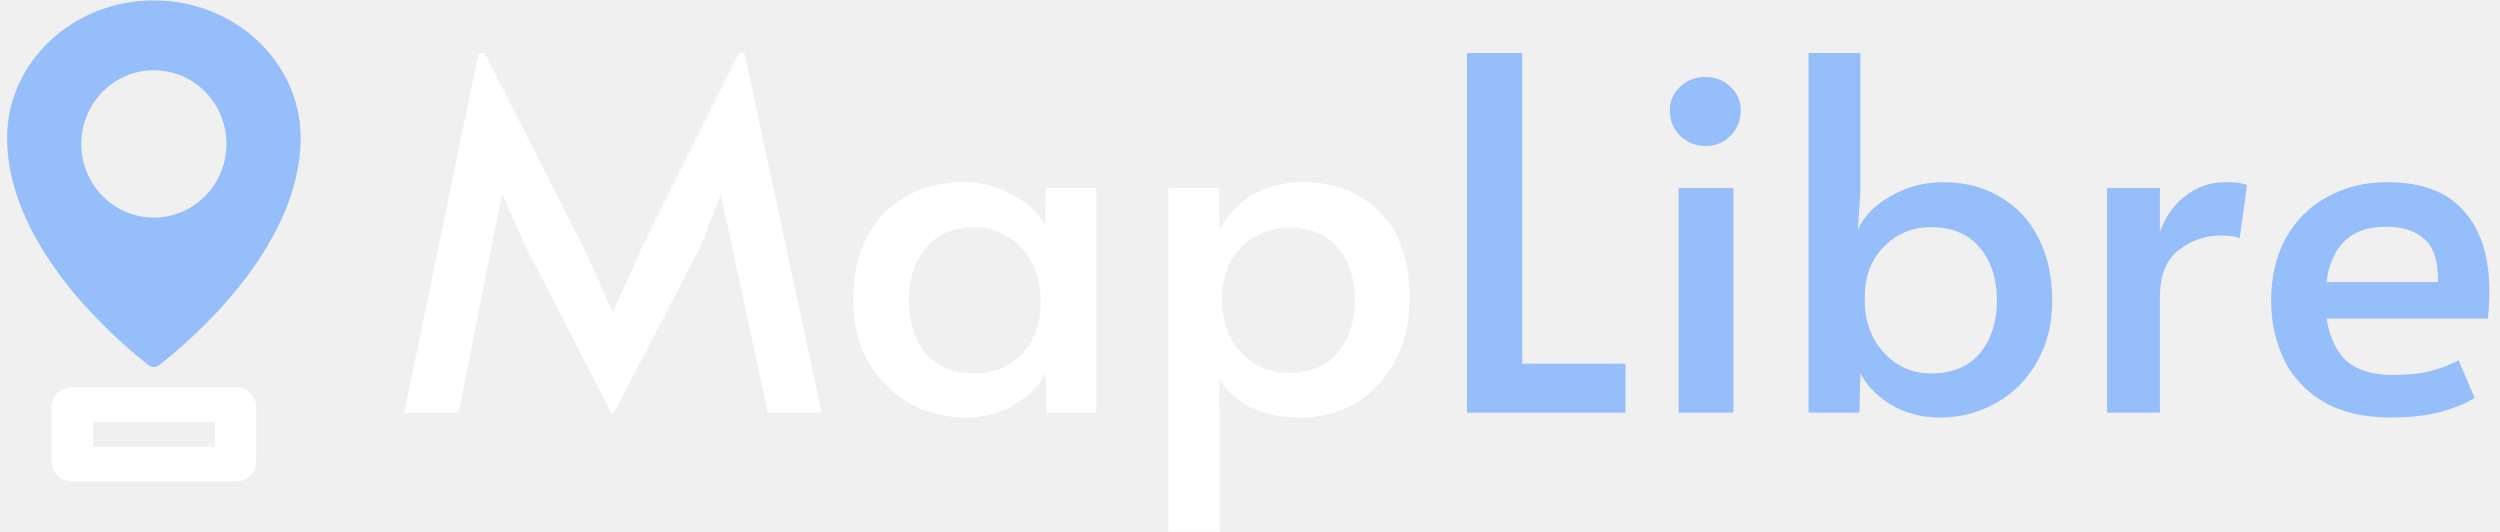
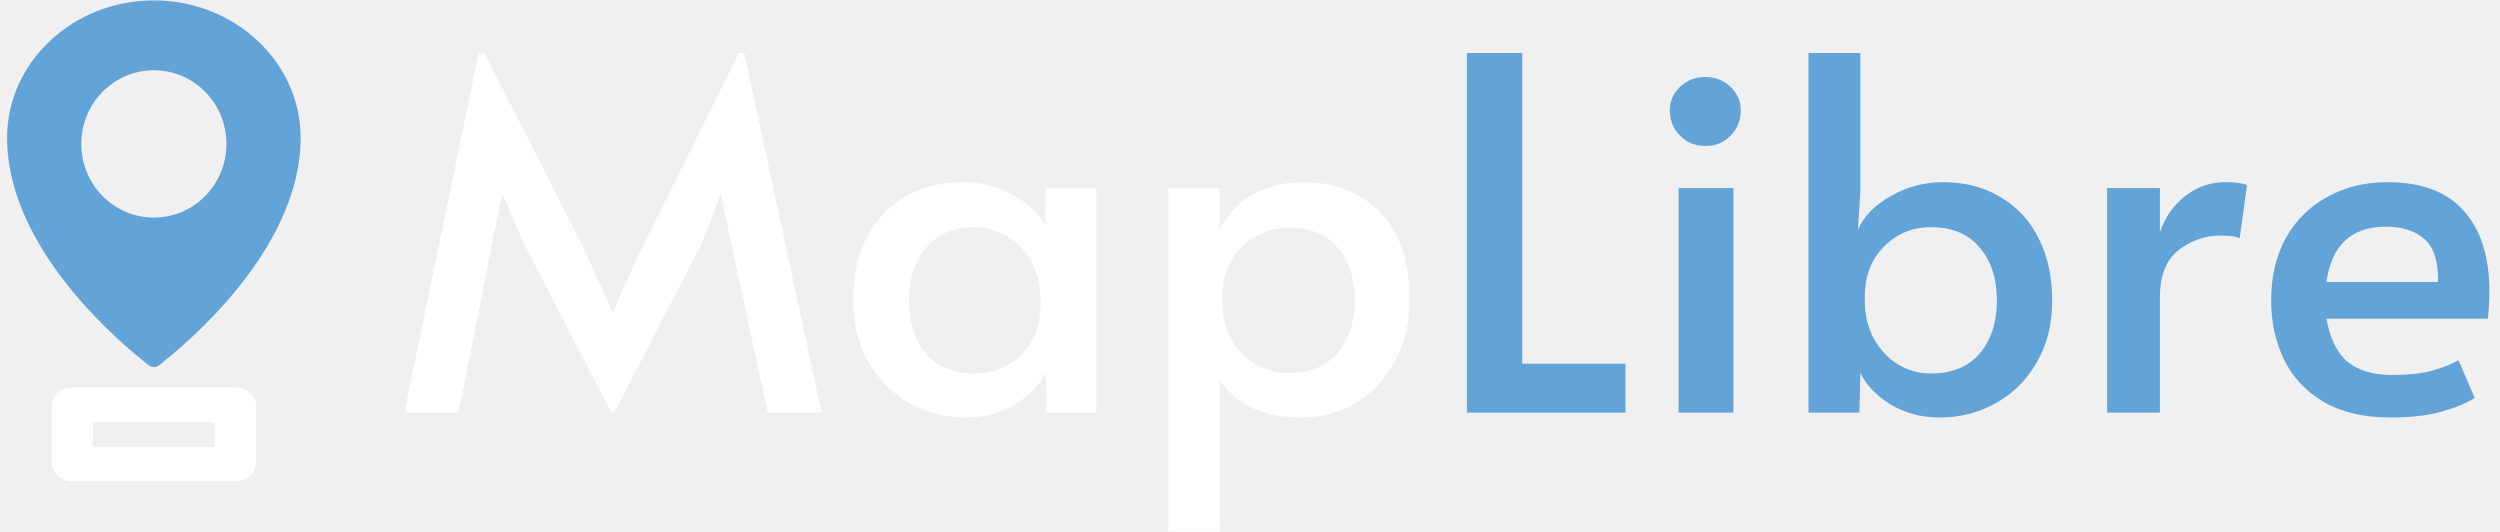
<svg xmlns="http://www.w3.org/2000/svg" id="maplibre-logo" width="141" height="30" viewBox="0 0 141 30" fill="none">
  <path d="M29.59 13.807L28.32 10.937L27.741 13.807L25.865 23.272H22.802L26.996 2.99H27.327L32.901 13.945L34.557 17.615L36.212 13.945L41.676 2.99H41.98L46.339 23.272H43.304L41.262 13.807L40.655 10.937L39.551 13.807L34.639 23.272H34.474L29.59 13.807Z" fill="white" />
  <path d="M54.467 23.548C53.326 23.548 52.268 23.281 51.293 22.747C50.337 22.195 49.564 21.423 48.975 20.43C48.405 19.418 48.12 18.24 48.12 16.898C48.12 15.573 48.368 14.414 48.865 13.421C49.38 12.427 50.107 11.655 51.045 11.103C51.983 10.551 53.087 10.275 54.356 10.275C55.092 10.275 55.782 10.404 56.426 10.661C57.07 10.919 57.612 11.241 58.054 11.627C58.495 11.995 58.79 12.363 58.937 12.731L58.992 10.606H61.834V23.272H59.02L58.965 21.037C58.652 21.699 58.081 22.288 57.254 22.803C56.426 23.299 55.497 23.548 54.467 23.548ZM54.963 21.064C56.012 21.064 56.895 20.706 57.612 19.988C58.33 19.252 58.689 18.296 58.689 17.118V16.925C58.689 16.134 58.523 15.426 58.192 14.8C57.861 14.175 57.41 13.687 56.84 13.338C56.27 12.988 55.644 12.814 54.963 12.814C53.786 12.814 52.875 13.2 52.232 13.973C51.588 14.727 51.266 15.711 51.266 16.925C51.266 18.158 51.578 19.16 52.204 19.933C52.848 20.687 53.768 21.064 54.963 21.064Z" fill="white" />
  <path d="M65.897 10.606H68.767V12.951C69.779 11.167 71.361 10.275 73.513 10.275C75.297 10.275 76.742 10.845 77.845 11.986C78.949 13.108 79.501 14.736 79.501 16.87C79.501 18.194 79.225 19.363 78.673 20.374C78.14 21.386 77.404 22.168 76.466 22.72C75.546 23.272 74.516 23.548 73.375 23.548C72.308 23.548 71.379 23.364 70.588 22.996C69.815 22.609 69.208 22.067 68.767 21.368L68.794 29.977H65.897V10.606ZM72.685 21.037C73.881 21.037 74.801 20.66 75.445 19.905C76.088 19.133 76.41 18.148 76.41 16.953C76.41 15.702 76.088 14.708 75.445 13.973C74.819 13.218 73.899 12.841 72.685 12.841C72.023 12.841 71.397 13.007 70.809 13.338C70.239 13.651 69.779 14.111 69.429 14.718C69.098 15.306 68.932 15.996 68.932 16.787V16.98C68.932 17.771 69.098 18.48 69.429 19.105C69.779 19.712 70.239 20.19 70.809 20.54C71.379 20.871 72.004 21.037 72.685 21.037Z" fill="white" />
-   <path d="M82.736 2.99H85.854V20.512H91.676V23.272H82.736V2.99Z" fill="#95BEFA" />
-   <path d="M94.674 10.606H97.765V23.272H94.674V10.606ZM96.192 8.233C95.621 8.233 95.143 8.04 94.757 7.654C94.371 7.267 94.177 6.789 94.177 6.219C94.177 5.704 94.371 5.262 94.757 4.894C95.143 4.526 95.621 4.342 96.192 4.342C96.744 4.342 97.213 4.526 97.599 4.894C97.985 5.262 98.179 5.704 98.179 6.219C98.179 6.789 97.985 7.267 97.599 7.654C97.231 8.04 96.762 8.233 96.192 8.233Z" fill="#95BEFA" />
-   <path d="M109.396 23.548C108.366 23.548 107.437 23.299 106.609 22.803C105.8 22.288 105.239 21.699 104.926 21.037L104.871 23.272H102.001V2.99H104.926V10.799L104.788 12.951C105.101 12.216 105.708 11.59 106.609 11.075C107.529 10.542 108.523 10.275 109.59 10.275C110.84 10.275 111.926 10.56 112.846 11.13C113.784 11.682 114.501 12.464 114.998 13.476C115.495 14.469 115.743 15.628 115.743 16.953C115.743 18.296 115.449 19.464 114.86 20.457C114.29 21.451 113.517 22.214 112.542 22.747C111.586 23.281 110.537 23.548 109.396 23.548ZM108.9 21.064C110.095 21.064 111.015 20.687 111.659 19.933C112.303 19.16 112.625 18.167 112.625 16.953C112.625 15.72 112.303 14.727 111.659 13.973C111.034 13.2 110.114 12.814 108.9 12.814C107.851 12.814 106.968 13.181 106.251 13.917C105.533 14.635 105.174 15.582 105.174 16.759V16.953C105.174 17.744 105.34 18.452 105.671 19.077C106.021 19.703 106.471 20.19 107.023 20.54C107.594 20.889 108.219 21.064 108.9 21.064Z" fill="#95BEFA" />
-   <path d="M118.839 10.606H121.819V13.089C122.113 12.243 122.591 11.563 123.254 11.048C123.916 10.533 124.67 10.275 125.516 10.275C126.105 10.275 126.51 10.33 126.731 10.441L126.317 13.448C126.151 13.338 125.792 13.283 125.241 13.283C124.376 13.283 123.585 13.559 122.867 14.111C122.168 14.662 121.819 15.545 121.819 16.759V23.272H118.839V10.606Z" fill="#95BEFA" />
-   <path d="M134.826 23.548C133.318 23.548 132.057 23.253 131.046 22.665C130.034 22.058 129.289 21.257 128.81 20.264C128.332 19.252 128.093 18.148 128.093 16.953C128.093 15.61 128.369 14.432 128.921 13.421C129.491 12.409 130.273 11.636 131.266 11.103C132.26 10.551 133.382 10.275 134.633 10.275C136.583 10.275 138.027 10.818 138.965 11.903C139.922 12.97 140.4 14.478 140.4 16.428C140.4 16.925 140.372 17.44 140.317 17.974H131.211C131.414 19.096 131.809 19.905 132.398 20.402C133.005 20.899 133.842 21.147 134.909 21.147C135.792 21.147 136.518 21.073 137.089 20.926C137.659 20.779 138.183 20.577 138.662 20.319L139.572 22.444C139.112 22.738 138.487 22.996 137.696 23.216C136.905 23.437 135.948 23.548 134.826 23.548ZM137.503 15.904C137.521 14.764 137.273 13.963 136.758 13.503C136.242 13.025 135.507 12.786 134.55 12.786C132.618 12.786 131.505 13.825 131.211 15.904H137.503Z" fill="#95BEFA" />
-   <path fill-rule="evenodd" clip-rule="evenodd" d="M0.4 7.778C0.4 3.502 4.113 0.023 8.678 0.023C13.243 0.023 16.956 3.502 16.956 7.778C16.956 14.203 10.187 19.628 9.123 20.481C9.057 20.534 9.013 20.569 8.994 20.586C8.905 20.663 8.791 20.703 8.678 20.703C8.565 20.703 8.452 20.663 8.363 20.586C8.344 20.569 8.3 20.534 8.234 20.481C7.17 19.628 0.4 14.203 0.4 7.778ZM8.678 12.271C10.939 12.271 12.771 10.411 12.771 8.117C12.771 5.822 10.939 3.962 8.678 3.962C6.418 3.962 4.585 5.822 4.585 8.117C4.585 10.411 6.418 12.271 8.678 12.271Z" fill="#95BEFA" />
+   <path d="M82.736 2.99H85.854V20.512H91.676V23.272H82.736V2.99Z" fill="#63a4d8" />
+   <path d="M94.674 10.606H97.765V23.272H94.674V10.606ZM96.192 8.233C95.621 8.233 95.143 8.04 94.757 7.654C94.371 7.267 94.177 6.789 94.177 6.219C94.177 5.704 94.371 5.262 94.757 4.894C95.143 4.526 95.621 4.342 96.192 4.342C96.744 4.342 97.213 4.526 97.599 4.894C97.985 5.262 98.179 5.704 98.179 6.219C98.179 6.789 97.985 7.267 97.599 7.654C97.231 8.04 96.762 8.233 96.192 8.233Z" fill="#63a4d8" />
+   <path d="M109.396 23.548C108.366 23.548 107.437 23.299 106.609 22.803C105.8 22.288 105.239 21.699 104.926 21.037L104.871 23.272H102.001V2.99H104.926V10.799L104.788 12.951C105.101 12.216 105.708 11.59 106.609 11.075C107.529 10.542 108.523 10.275 109.59 10.275C110.84 10.275 111.926 10.56 112.846 11.13C113.784 11.682 114.501 12.464 114.998 13.476C115.495 14.469 115.743 15.628 115.743 16.953C115.743 18.296 115.449 19.464 114.86 20.457C114.29 21.451 113.517 22.214 112.542 22.747C111.586 23.281 110.537 23.548 109.396 23.548ZM108.9 21.064C110.095 21.064 111.015 20.687 111.659 19.933C112.303 19.16 112.625 18.167 112.625 16.953C112.625 15.72 112.303 14.727 111.659 13.973C111.034 13.2 110.114 12.814 108.9 12.814C107.851 12.814 106.968 13.181 106.251 13.917C105.533 14.635 105.174 15.582 105.174 16.759V16.953C105.174 17.744 105.34 18.452 105.671 19.077C106.021 19.703 106.471 20.19 107.023 20.54C107.594 20.889 108.219 21.064 108.9 21.064Z" fill="#63a4d8" />
+   <path d="M118.839 10.606H121.819V13.089C122.113 12.243 122.591 11.563 123.254 11.048C123.916 10.533 124.67 10.275 125.516 10.275C126.105 10.275 126.51 10.33 126.731 10.441L126.317 13.448C126.151 13.338 125.792 13.283 125.241 13.283C124.376 13.283 123.585 13.559 122.867 14.111C122.168 14.662 121.819 15.545 121.819 16.759V23.272H118.839V10.606Z" fill="#63a4d8" />
+   <path d="M134.826 23.548C133.318 23.548 132.057 23.253 131.046 22.665C130.034 22.058 129.289 21.257 128.81 20.264C128.332 19.252 128.093 18.148 128.093 16.953C128.093 15.61 128.369 14.432 128.921 13.421C129.491 12.409 130.273 11.636 131.266 11.103C132.26 10.551 133.382 10.275 134.633 10.275C136.583 10.275 138.027 10.818 138.965 11.903C139.922 12.97 140.4 14.478 140.4 16.428C140.4 16.925 140.372 17.44 140.317 17.974H131.211C131.414 19.096 131.809 19.905 132.398 20.402C133.005 20.899 133.842 21.147 134.909 21.147C135.792 21.147 136.518 21.073 137.089 20.926C137.659 20.779 138.183 20.577 138.662 20.319L139.572 22.444C139.112 22.738 138.487 22.996 137.696 23.216C136.905 23.437 135.948 23.548 134.826 23.548ZM137.503 15.904C137.521 14.764 137.273 13.963 136.758 13.503C136.242 13.025 135.507 12.786 134.55 12.786C132.618 12.786 131.505 13.825 131.211 15.904H137.503Z" fill="#63a4d8" />
+   <path fill-rule="evenodd" clip-rule="evenodd" d="M0.4 7.778C0.4 3.502 4.113 0.023 8.678 0.023C13.243 0.023 16.956 3.502 16.956 7.778C16.956 14.203 10.187 19.628 9.123 20.481C9.057 20.534 9.013 20.569 8.994 20.586C8.905 20.663 8.791 20.703 8.678 20.703C8.565 20.703 8.452 20.663 8.363 20.586C8.344 20.569 8.3 20.534 8.234 20.481C7.17 19.628 0.4 14.203 0.4 7.778ZM8.678 12.271C10.939 12.271 12.771 10.411 12.771 8.117C12.771 5.822 10.939 3.962 8.678 3.962C6.418 3.962 4.585 5.822 4.585 8.117C4.585 10.411 6.418 12.271 8.678 12.271Z" fill="#63a4d8" />
  <path fill-rule="evenodd" clip-rule="evenodd" d="M4.013 21.85C3.403 21.85 2.909 22.344 2.909 22.954V26.04C2.909 26.65 3.403 27.144 4.013 27.144H13.346C13.956 27.144 14.45 26.65 14.45 26.04V22.954C14.45 22.344 13.956 21.85 13.346 21.85H4.013ZM12.111 23.794H5.249V25.199H12.111V23.794Z" fill="white" />
</svg>
